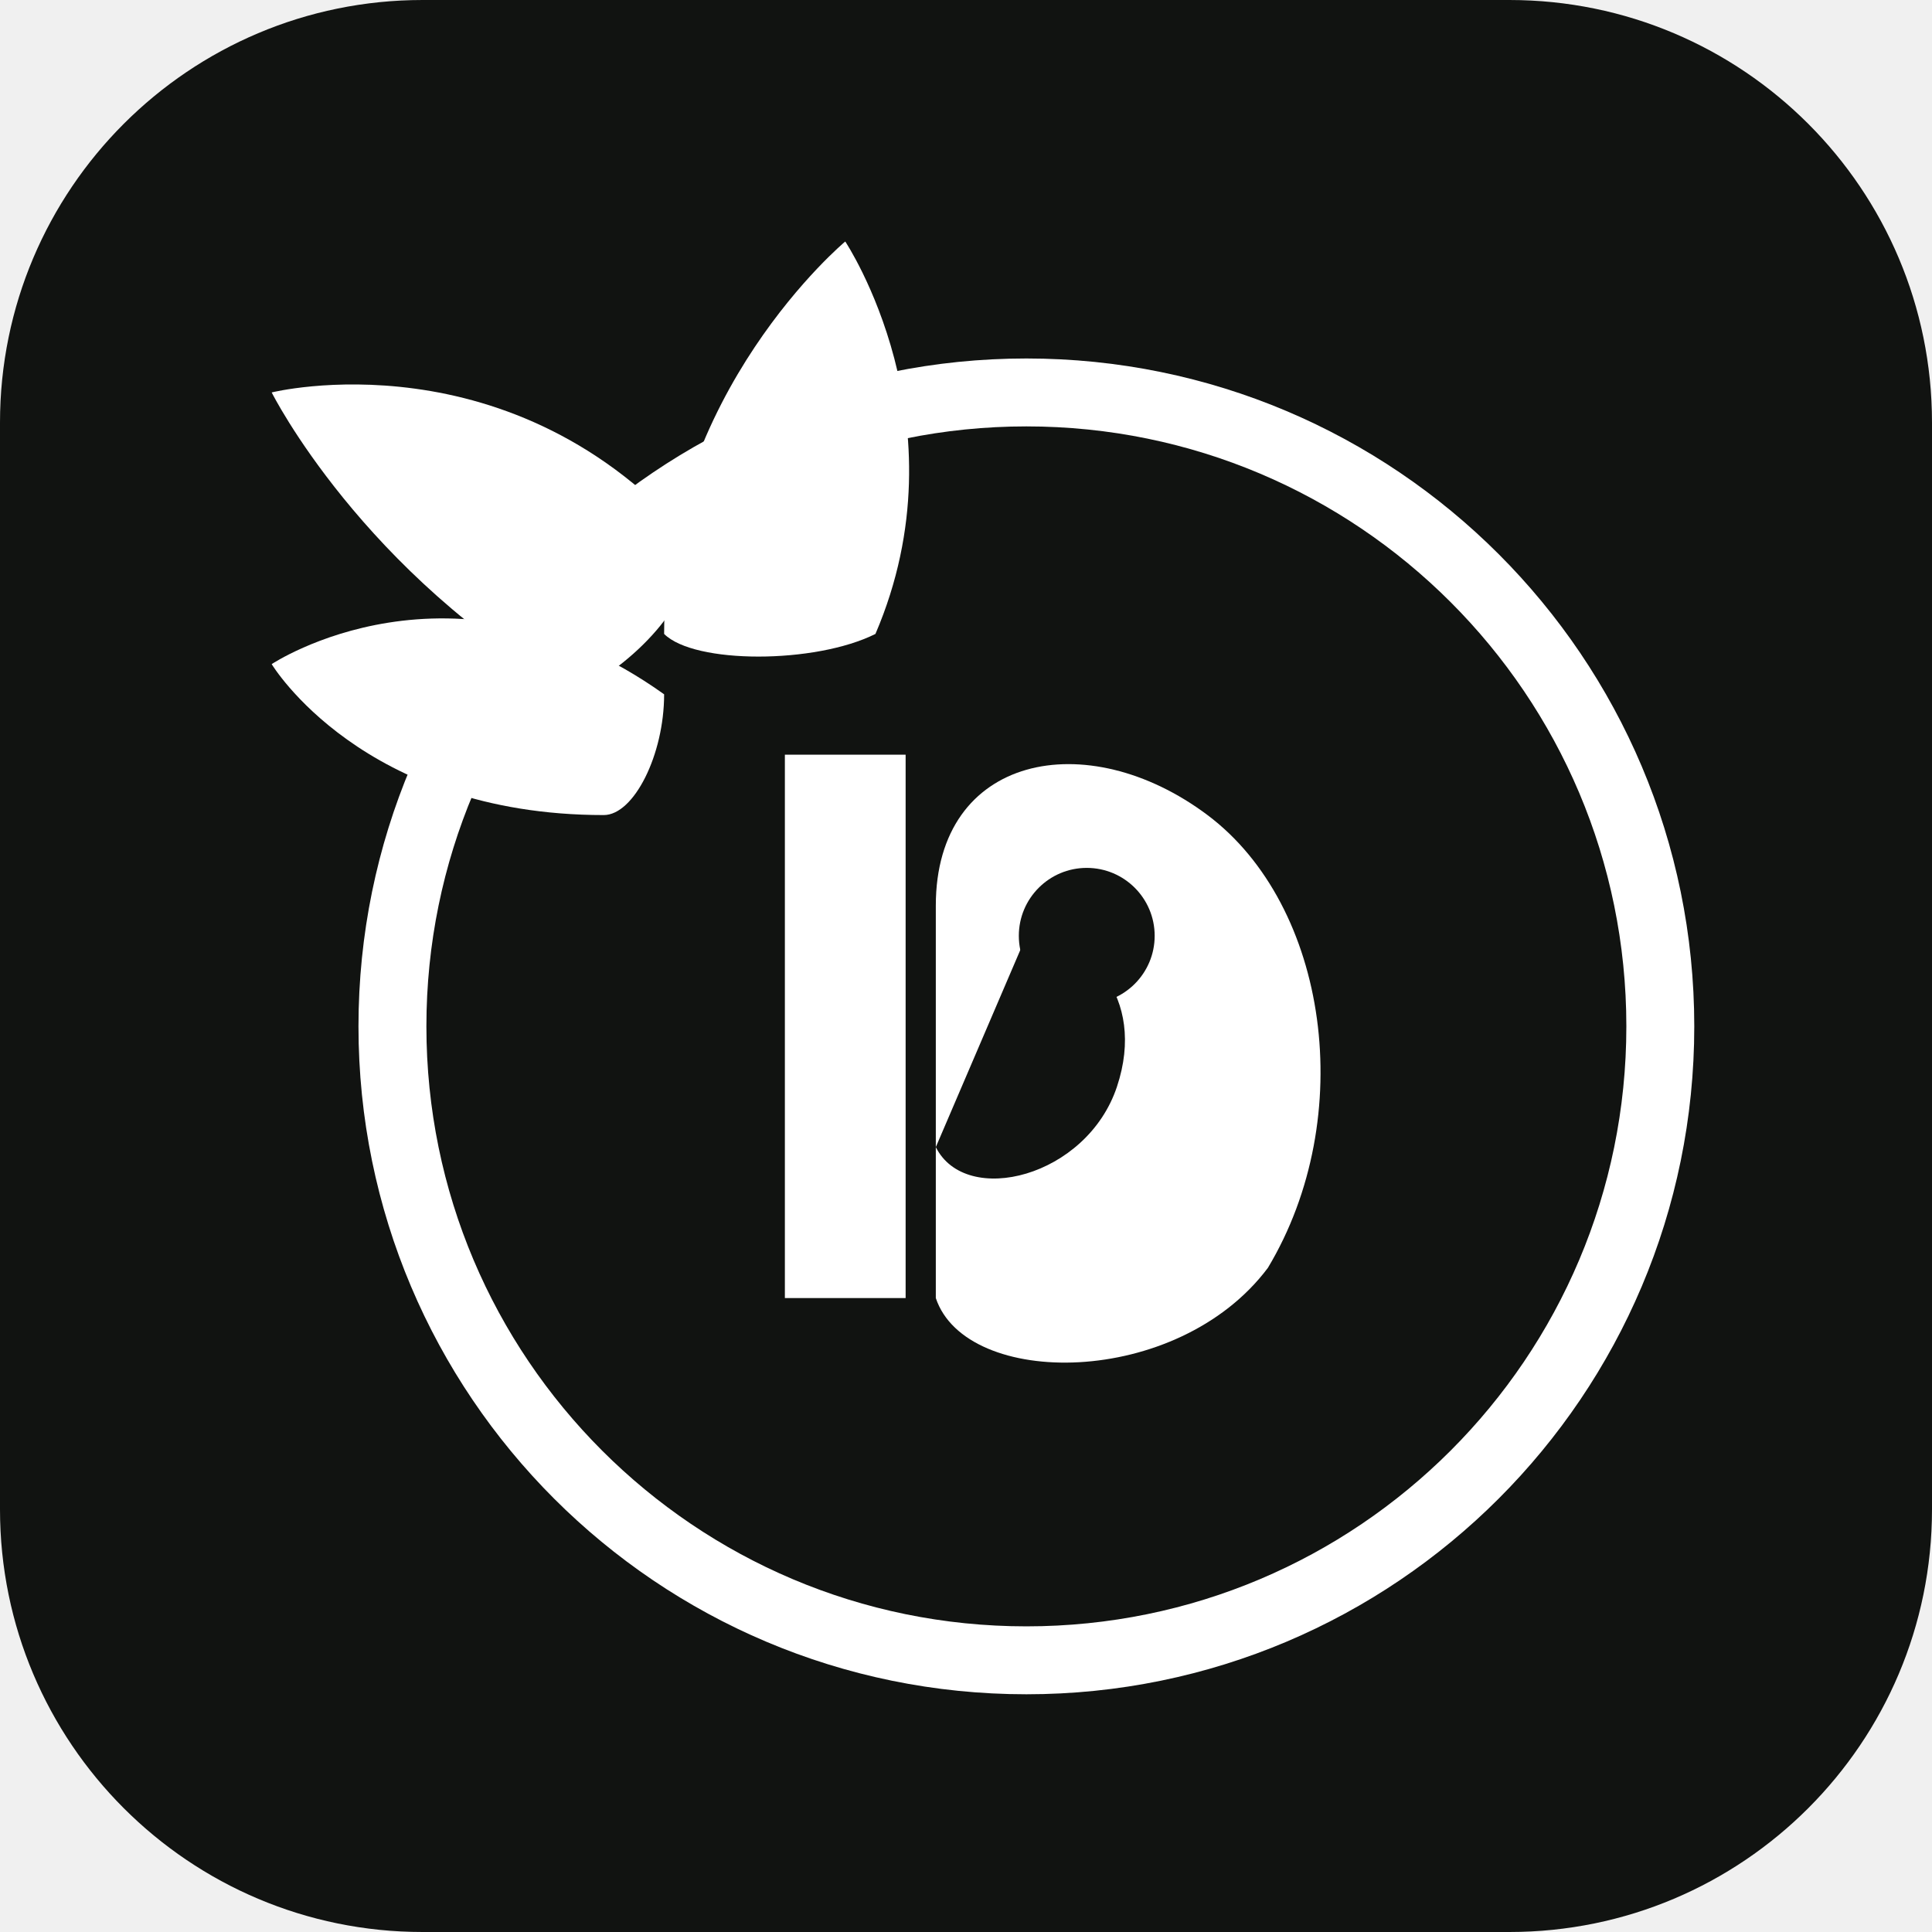
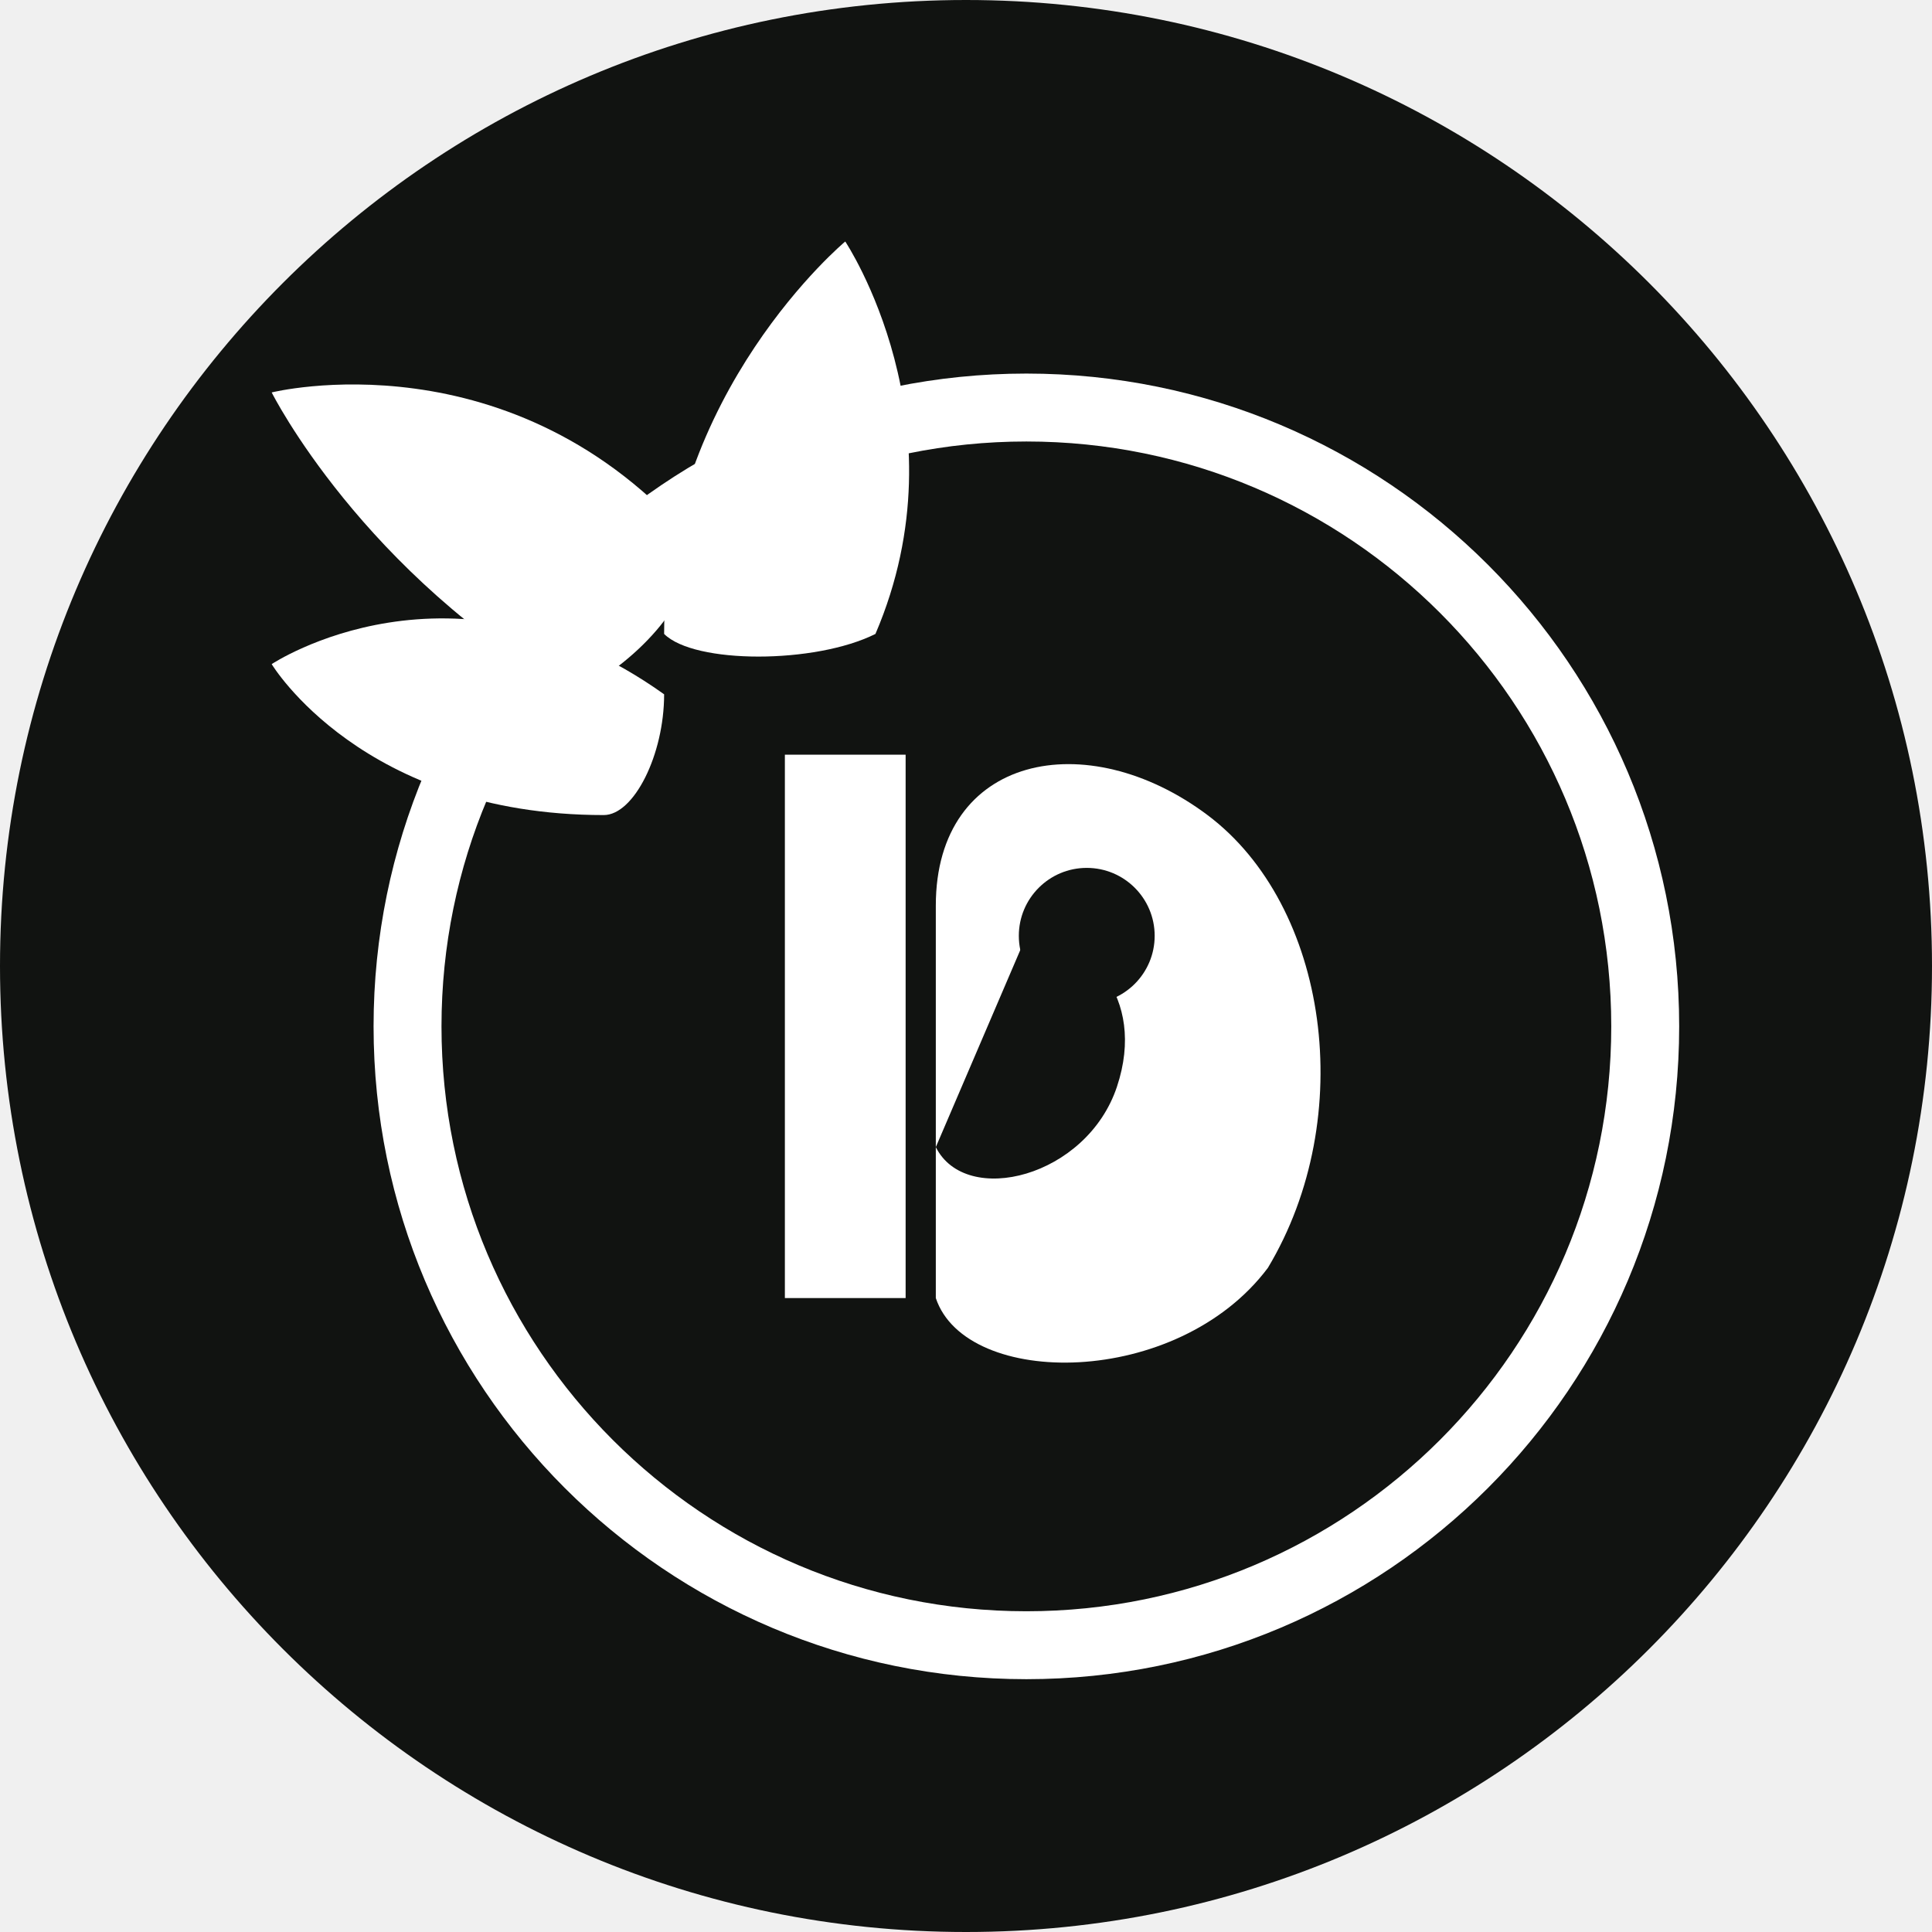
<svg xmlns="http://www.w3.org/2000/svg" viewBox="0 0 128 128">
-   <defs>
-     <filter id="badgeShadow" x="-10%" y="-10%" width="120%" height="120%">
-       <feDropShadow dx="0" dy="2" stdDeviation="3" flood-color="#000000" flood-opacity="0.25" />
-     </filter>
-   </defs>
-   <rect width="128" height="128" rx="28" fill="#111311" />
-   <circle cx="68" cy="68" r="42" fill="none" stroke="#ffffff" stroke-width="4.5" stroke-linecap="round" />
+   <circle cx="64" cy="64" r="64" fill="#111311" />
+   <circle cx="68" cy="68" r="41" fill="none" stroke="#ffffff" stroke-width="4.5" stroke-linecap="round" />
  <path d="M 44 42 C 44 26 56 16 56 16 C 56 16 64 28 58 42 C 54 44 46 44 44 42 Z" fill="#ffffff" />
  <path d="M 38 46 C 24 38 18 26 18 26 C 18 26 34 22 46 36 C 46 40 42 44 38 46 Z" fill="#ffffff" />
  <path d="M 40 54 C 24 54 18 44 18 44 C 18 44 30 36 44 46 C 44 50 42 54 40 54 Z" fill="#ffffff" />
  <path d="M 52 50 L 60 50 L 60 86 L 52 86 Z" fill="#ffffff" />
  <path d="M 62 60 C 62 50 72 48 80 54 C 88 60 90 74 84 84 C 78 92 64 92 62 86 Z" fill="#ffffff" />
  <path d="M 68 62 C 72 62 76 66 74 72 C 72 78 64 80 62 76 Z" fill="#111311" />
  <circle cx="72" cy="62" r="4.5" fill="#111311" />
</svg>
